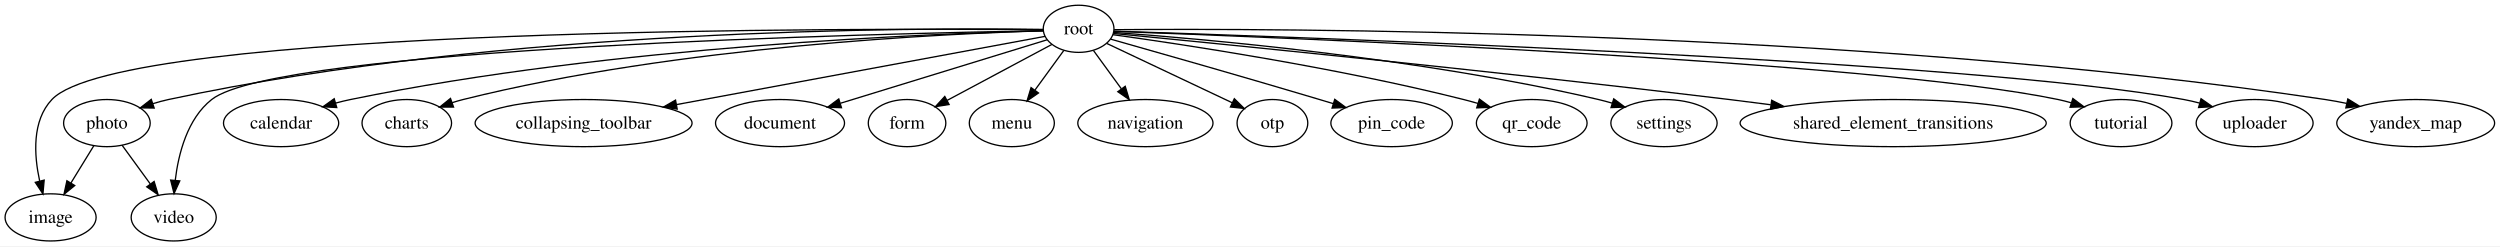
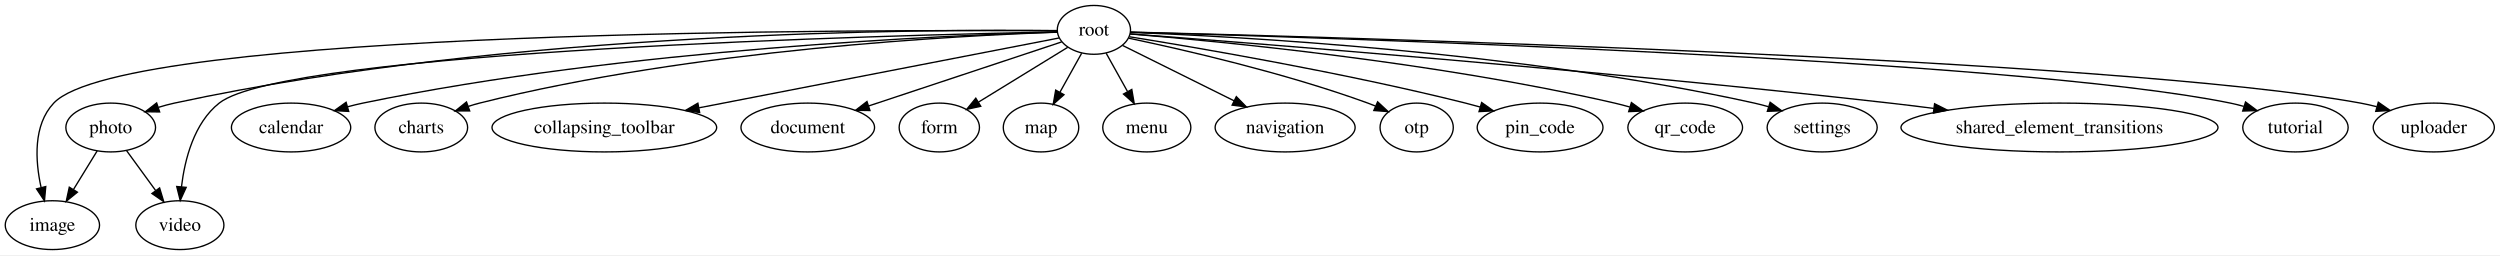
- <svg xmlns="http://www.w3.org/2000/svg" width="1909px" height="188px" viewBox="0.00 0.00 1909.01 188.00">
+ <svg xmlns="http://www.w3.org/2000/svg" width="1843px" height="188px" viewBox="0.00 0.00 1843.46 188.00">
  <g id="graph0" class="graph" transform="scale(1.0 1.0) rotate(0.0) translate(4.0 184.0)">
-     <polygon fill="white" stroke="transparent" points="-4,4 -4,-184 1905.01,-184 1905.01,4 -4,4" />
+     <polygon fill="white" stroke="transparent" points="-4,4 -4,-184 1839.46,-184 1839.46,4 -4,4" />
    <g id="node1" class="node">
      <ellipse fill="none" stroke="black" cx="77.63" cy="-90" rx="33.07" ry="18" />
      <text text-anchor="middle" x="77.63" y="-85.8" font-family="Times,serif" font-size="14.00">photo</text>
    </g>
    <g id="node2" class="node">
      <ellipse fill="none" stroke="black" cx="34.63" cy="-18" rx="34.77" ry="18" />
      <text text-anchor="middle" x="34.63" y="-13.8" font-family="Times,serif" font-size="14.00">image</text>
    </g>
    <g id="edge1" class="edge">
      <path fill="none" stroke="black" d="M67.66,-72.76C62.47,-64.32 56.01,-53.8 50.18,-44.31" />
      <polygon fill="black" stroke="black" points="53.07,-42.32 44.85,-35.63 47.1,-45.99 53.07,-42.32" />
    </g>
    <g id="node3" class="node">
      <ellipse fill="none" stroke="black" cx="128.63" cy="-18" rx="32.48" ry="18" />
      <text text-anchor="middle" x="128.63" y="-13.8" font-family="Times,serif" font-size="14.00">video</text>
    </g>
    <g id="edge2" class="edge">
      <path fill="none" stroke="black" d="M89.21,-73.12C95.57,-64.38 103.61,-53.35 110.76,-43.54" />
      <polygon fill="black" stroke="black" points="113.69,-45.45 116.75,-35.31 108.04,-41.33 113.69,-45.45" />
    </g>
    <g id="node4" class="node">
-       <ellipse fill="none" stroke="black" cx="819.63" cy="-162" rx="27" ry="18" />
-       <text text-anchor="middle" x="819.63" y="-157.8" font-family="Times,serif" font-size="14.00">root</text>
+       <ellipse fill="none" stroke="black" cx="802.63" cy="-162" rx="27" ry="18" />
+       <text text-anchor="middle" x="802.63" y="-157.8" font-family="Times,serif" font-size="14.00">root</text>
    </g>
-     <g id="edge12" class="edge">
-       <path fill="none" stroke="black" d="M792.43,-161.55C698.54,-162.89 379.89,-162.83 124.63,-108 120.74,-107.16 116.73,-106.08 112.77,-104.86" />
-       <polygon fill="black" stroke="black" points="113.72,-101.49 103.12,-101.64 111.5,-108.13 113.72,-101.49" />
+     <g id="edge13" class="edge">
+       <path fill="none" stroke="black" d="M775.45,-161.47C683.05,-162.54 373.06,-161.61 124.63,-108 120.74,-107.16 116.73,-106.07 112.77,-104.86" />
+       <polygon fill="black" stroke="black" points="113.72,-101.48 103.13,-101.63 111.5,-108.12 113.72,-101.48" />
    </g>
    <g id="edge8" class="edge">
-       <path fill="none" stroke="black" d="M792.48,-161.29C660.32,-162.43 88.64,-164.08 35.63,-108 20.34,-91.82 21.95,-65.65 26.27,-45.87" />
-       <polygon fill="black" stroke="black" points="29.73,-46.47 28.79,-35.92 22.94,-44.76 29.73,-46.47" />
+       <path fill="none" stroke="black" d="M775.64,-161.25C645.53,-162.16 87.4,-162.84 35.63,-108 20.35,-91.81 21.96,-65.64 26.28,-45.87" />
+       <polygon fill="black" stroke="black" points="29.74,-46.47 28.79,-35.92 22.95,-44.75 29.74,-46.47" />
    </g>
-     <g id="edge19" class="edge">
-       <path fill="none" stroke="black" d="M792.38,-160.58C674.02,-158.5 208.16,-147.85 157.63,-108 139.05,-93.34 132.23,-66.57 129.8,-46.2" />
-       <polygon fill="black" stroke="black" points="133.28,-45.87 128.89,-36.23 126.31,-46.5 133.28,-45.87" />
+     <g id="edge20" class="edge">
+       <path fill="none" stroke="black" d="M775.69,-160.52C659.73,-158.23 206.77,-146.84 157.63,-108 139.07,-93.33 132.24,-66.55 129.8,-46.19" />
+       <polygon fill="black" stroke="black" points="133.29,-45.86 128.89,-36.22 126.32,-46.5 133.29,-45.86" />
    </g>
    <g id="node5" class="node">
      <ellipse fill="none" stroke="black" cx="210.63" cy="-90" rx="43.98" ry="18" />
      <text text-anchor="middle" x="210.63" y="-85.8" font-family="Times,serif" font-size="14.00">calendar</text>
    </g>
    <g id="edge3" class="edge">
-       <path fill="none" stroke="black" d="M792.71,-160.48C711.8,-158.49 464.04,-149.19 263.63,-108 259.96,-107.25 256.19,-106.33 252.43,-105.32" />
-       <polygon fill="black" stroke="black" points="253.15,-101.88 242.57,-102.46 251.2,-108.61 253.15,-101.88" />
+       <path fill="none" stroke="black" d="M775.69,-160.37C696.39,-158.08 457.22,-148.09 263.63,-108 259.96,-107.24 256.19,-106.32 252.43,-105.31" />
+       <polygon fill="black" stroke="black" points="253.15,-101.87 242.57,-102.45 251.2,-108.6 253.15,-101.87" />
    </g>
    <g id="node6" class="node">
      <ellipse fill="none" stroke="black" cx="306.63" cy="-90" rx="34.19" ry="18" />
      <text text-anchor="middle" x="306.63" y="-85.8" font-family="Times,serif" font-size="14.00">charts</text>
    </g>
    <g id="edge4" class="edge">
-       <path fill="none" stroke="black" d="M792.7,-160.44C720.07,-158.4 514.56,-149.13 349.63,-108 346.86,-107.31 344.02,-106.48 341.2,-105.57" />
-       <polygon fill="black" stroke="black" points="342.33,-102.25 331.74,-102.21 339.99,-108.85 342.33,-102.25" />
+       <path fill="none" stroke="black" d="M775.65,-160.28C704.75,-157.87 507.82,-147.8 349.63,-108 346.86,-107.3 344.03,-106.47 341.2,-105.55" />
+       <polygon fill="black" stroke="black" points="342.33,-102.24 331.74,-102.19 339.99,-108.84 342.33,-102.24" />
    </g>
    <g id="node7" class="node">
      <ellipse fill="none" stroke="black" cx="441.63" cy="-90" rx="82.83" ry="18" />
      <text text-anchor="middle" x="441.63" y="-85.8" font-family="Times,serif" font-size="14.00">collapsing_toolbar</text>
    </g>
    <g id="edge5" class="edge">
-       <path fill="none" stroke="black" d="M793.95,-156.24C736.89,-145.68 597.88,-119.93 512.52,-104.13" />
-       <polygon fill="black" stroke="black" points="513.11,-100.68 502.64,-102.3 511.84,-107.56 513.11,-100.68" />
+       <path fill="none" stroke="black" d="M776.96,-156.02C722.28,-145.42 592.69,-120.29 511.57,-104.56" />
+       <polygon fill="black" stroke="black" points="511.92,-101.06 501.43,-102.6 510.59,-107.94 511.92,-101.06" />
    </g>
    <g id="node8" class="node">
      <ellipse fill="none" stroke="black" cx="591.63" cy="-90" rx="49.24" ry="18" />
      <text text-anchor="middle" x="591.63" y="-85.8" font-family="Times,serif" font-size="14.00">document</text>
    </g>
    <g id="edge6" class="edge">
-       <path fill="none" stroke="black" d="M795.67,-153.64C758.31,-142.17 685.53,-119.83 637.76,-105.16" />
-       <polygon fill="black" stroke="black" points="638.56,-101.74 627.97,-102.16 636.5,-108.44 638.56,-101.74" />
+       <path fill="none" stroke="black" d="M778.84,-153.11C744.37,-141.67 679.92,-120.29 636.39,-105.85" />
+       <polygon fill="black" stroke="black" points="637.49,-102.53 626.9,-102.7 635.29,-109.17 637.49,-102.53" />
    </g>
    <g id="node9" class="node">
      <ellipse fill="none" stroke="black" cx="688.63" cy="-90" rx="29.61" ry="18" />
      <text text-anchor="middle" x="688.63" y="-85.8" font-family="Times,serif" font-size="14.00">form</text>
    </g>
    <g id="edge7" class="edge">
-       <path fill="none" stroke="black" d="M799.17,-150.06C777.73,-138.61 743.81,-120.48 719.2,-107.33" />
-       <polygon fill="black" stroke="black" points="720.74,-104.19 710.27,-102.56 717.44,-110.36 720.74,-104.19" />
+       <path fill="none" stroke="black" d="M783.3,-149.13C765.26,-138.05 738.11,-121.38 717.5,-108.73" />
+       <polygon fill="black" stroke="black" points="719.19,-105.66 708.84,-103.4 715.53,-111.62 719.19,-105.66" />
    </g>
    <g id="node10" class="node">
-       <ellipse fill="none" stroke="black" cx="768.63" cy="-90" rx="32.48" ry="18" />
-       <text text-anchor="middle" x="768.63" y="-85.8" font-family="Times,serif" font-size="14.00">menu</text>
+       <ellipse fill="none" stroke="black" cx="763.63" cy="-90" rx="27.83" ry="18" />
+       <text text-anchor="middle" x="763.63" y="-85.8" font-family="Times,serif" font-size="14.00">map</text>
    </g>
    <g id="edge9" class="edge">
-       <path fill="none" stroke="black" d="M808.32,-145.46C801.87,-136.62 793.65,-125.34 786.37,-115.34" />
-       <polygon fill="black" stroke="black" points="788.99,-113 780.27,-106.98 783.33,-117.12 788.99,-113" />
+       <path fill="none" stroke="black" d="M793.59,-144.76C788.81,-136.19 782.85,-125.49 777.51,-115.9" />
+       <polygon fill="black" stroke="black" points="780.56,-114.18 772.63,-107.15 774.44,-117.59 780.56,-114.18" />
    </g>
    <g id="node11" class="node">
-       <ellipse fill="none" stroke="black" cx="870.63" cy="-90" rx="51.61" ry="18" />
-       <text text-anchor="middle" x="870.63" y="-85.8" font-family="Times,serif" font-size="14.00">navigation</text>
+       <ellipse fill="none" stroke="black" cx="841.63" cy="-90" rx="32.48" ry="18" />
+       <text text-anchor="middle" x="841.63" y="-85.8" font-family="Times,serif" font-size="14.00">menu</text>
    </g>
    <g id="edge10" class="edge">
-       <path fill="none" stroke="black" d="M830.95,-145.46C837.22,-136.87 845.16,-125.97 852.28,-116.19" />
-       <polygon fill="black" stroke="black" points="855.22,-118.11 858.28,-107.96 849.56,-113.98 855.22,-118.11" />
+       <path fill="none" stroke="black" d="M811.68,-144.76C816.34,-136.4 822.13,-126.02 827.37,-116.61" />
+       <polygon fill="black" stroke="black" points="830.56,-118.07 832.37,-107.63 824.44,-114.67 830.56,-118.07" />
    </g>
    <g id="node12" class="node">
-       <ellipse fill="none" stroke="black" cx="967.63" cy="-90" rx="27" ry="18" />
-       <text text-anchor="middle" x="967.63" y="-85.8" font-family="Times,serif" font-size="14.00">otp</text>
+       <ellipse fill="none" stroke="black" cx="943.63" cy="-90" rx="51.61" ry="18" />
+       <text text-anchor="middle" x="943.63" y="-85.8" font-family="Times,serif" font-size="14.00">navigation</text>
    </g>
    <g id="edge11" class="edge">
-       <path fill="none" stroke="black" d="M841.15,-150.82C866.36,-138.9 908.32,-119.06 936.94,-105.52" />
-       <polygon fill="black" stroke="black" points="938.54,-108.63 946.09,-101.19 935.55,-102.3 938.54,-108.63" />
+       <path fill="none" stroke="black" d="M823.74,-150.52C845.46,-139.74 879.74,-122.72 906.09,-109.64" />
+       <polygon fill="black" stroke="black" points="907.65,-112.77 915.05,-105.19 904.54,-106.5 907.65,-112.77" />
    </g>
    <g id="node13" class="node">
-       <ellipse fill="none" stroke="black" cx="1058.63" cy="-90" rx="46.37" ry="18" />
-       <text text-anchor="middle" x="1058.63" y="-85.8" font-family="Times,serif" font-size="14.00">pin_code</text>
+       <ellipse fill="none" stroke="black" cx="1040.63" cy="-90" rx="27" ry="18" />
+       <text text-anchor="middle" x="1040.63" y="-85.8" font-family="Times,serif" font-size="14.00">otp</text>
    </g>
-     <g id="edge13" class="edge">
-       <path fill="none" stroke="black" d="M844.08,-154.12C879.38,-144.15 946.62,-125.02 1003.63,-108 1006.99,-107 1010.46,-105.95 1013.95,-104.89" />
-       <polygon fill="black" stroke="black" points="1015.21,-108.16 1023.75,-101.89 1013.16,-101.47 1015.21,-108.16" />
+     <g id="edge12" class="edge">
+       <path fill="none" stroke="black" d="M828.29,-155.86C867.1,-147.73 942.79,-130.5 1004.63,-108 1006.49,-107.33 1008.37,-106.59 1010.26,-105.82" />
+       <polygon fill="black" stroke="black" points="1011.84,-108.95 1019.59,-101.73 1009.03,-102.54 1011.84,-108.95" />
    </g>
    <g id="node14" class="node">
-       <ellipse fill="none" stroke="black" cx="1165.63" cy="-90" rx="42.28" ry="18" />
-       <text text-anchor="middle" x="1165.63" y="-85.8" font-family="Times,serif" font-size="14.00">qr_code</text>
+       <ellipse fill="none" stroke="black" cx="1131.63" cy="-90" rx="46.37" ry="18" />
+       <text text-anchor="middle" x="1131.63" y="-85.8" font-family="Times,serif" font-size="14.00">pin_code</text>
    </g>
    <g id="edge14" class="edge">
-       <path fill="none" stroke="black" d="M845.85,-157.51C897.54,-150.36 1016.07,-132.62 1113.63,-108 1117.21,-107.1 1120.89,-106.08 1124.57,-105" />
-       <polygon fill="black" stroke="black" points="1125.68,-108.32 1134.21,-102.04 1123.63,-101.63 1125.68,-108.32" />
+       <path fill="none" stroke="black" d="M828.91,-156.9C877.96,-149.02 986.63,-130.54 1076.63,-108 1080.19,-107.11 1083.85,-106.13 1087.52,-105.09" />
+       <polygon fill="black" stroke="black" points="1088.55,-108.44 1097.18,-102.28 1086.6,-101.72 1088.55,-108.44" />
    </g>
    <g id="node15" class="node">
-       <ellipse fill="none" stroke="black" cx="1266.63" cy="-90" rx="40.58" ry="18" />
-       <text text-anchor="middle" x="1266.63" y="-85.8" font-family="Times,serif" font-size="14.00">settings</text>
+       <ellipse fill="none" stroke="black" cx="1238.63" cy="-90" rx="42.28" ry="18" />
+       <text text-anchor="middle" x="1238.63" y="-85.8" font-family="Times,serif" font-size="14.00">qr_code</text>
    </g>
    <g id="edge15" class="edge">
-       <path fill="none" stroke="black" d="M846.44,-159.23C910.93,-154.59 1079.54,-140.13 1216.63,-108 1220.04,-107.2 1223.54,-106.26 1227.03,-105.25" />
-       <polygon fill="black" stroke="black" points="1228.26,-108.53 1236.77,-102.21 1226.18,-101.85 1228.26,-108.53" />
+       <path fill="none" stroke="black" d="M829.47,-158.96C892.47,-153.81 1054.49,-138.46 1186.63,-108 1190.27,-107.16 1194.02,-106.18 1197.76,-105.12" />
+       <polygon fill="black" stroke="black" points="1198.98,-108.4 1207.54,-102.17 1196.96,-101.7 1198.98,-108.4" />
    </g>
    <g id="node16" class="node">
-       <ellipse fill="none" stroke="black" cx="1441.63" cy="-90" rx="116.89" ry="18" />
-       <text text-anchor="middle" x="1441.63" y="-85.8" font-family="Times,serif" font-size="14.00">shared_element_transitions</text>
+       <ellipse fill="none" stroke="black" cx="1339.63" cy="-90" rx="40.58" ry="18" />
+       <text text-anchor="middle" x="1339.63" y="-85.8" font-family="Times,serif" font-size="14.00">settings</text>
    </g>
    <g id="edge16" class="edge">
-       <path fill="none" stroke="black" d="M846.33,-158.43C920.83,-151.19 1137.24,-129.76 1316.63,-108 1326.85,-106.76 1337.53,-105.4 1348.15,-104.01" />
-       <polygon fill="black" stroke="black" points="1348.85,-107.45 1358.3,-102.67 1347.93,-100.51 1348.85,-107.45" />
+       <path fill="none" stroke="black" d="M829.63,-160.14C903.89,-157.31 1117.13,-146.23 1289.63,-108 1293.05,-107.24 1296.56,-106.33 1300.06,-105.34" />
+       <polygon fill="black" stroke="black" points="1301.27,-108.62 1309.8,-102.33 1299.21,-101.93 1301.27,-108.62" />
    </g>
    <g id="node17" class="node">
-       <ellipse fill="none" stroke="black" cx="1615.63" cy="-90" rx="38.86" ry="18" />
-       <text text-anchor="middle" x="1615.63" y="-85.8" font-family="Times,serif" font-size="14.00">tutorial</text>
+       <ellipse fill="none" stroke="black" cx="1514.63" cy="-90" rx="116.89" ry="18" />
+       <text text-anchor="middle" x="1514.63" y="-85.8" font-family="Times,serif" font-size="14.00">shared_element_transitions</text>
    </g>
    <g id="edge17" class="edge">
-       <path fill="none" stroke="black" d="M846.63,-160.06C963.41,-155.86 1425.53,-137.63 1567.63,-108 1570.88,-107.32 1574.2,-106.48 1577.52,-105.53" />
-       <polygon fill="black" stroke="black" points="1578.83,-108.79 1587.31,-102.45 1576.72,-102.11 1578.83,-108.79" />
+       <path fill="none" stroke="black" d="M829.3,-159.02C912.36,-152.77 1173.83,-132.4 1389.63,-108 1400.13,-106.81 1411.11,-105.47 1422.02,-104.07" />
+       <polygon fill="black" stroke="black" points="1422.53,-107.53 1432,-102.77 1421.63,-100.59 1422.53,-107.53" />
    </g>
    <g id="node18" class="node">
-       <ellipse fill="none" stroke="black" cx="1717.63" cy="-90" rx="44.65" ry="18" />
-       <text text-anchor="middle" x="1717.63" y="-85.8" font-family="Times,serif" font-size="14.00">uploader</text>
+       <ellipse fill="none" stroke="black" cx="1688.63" cy="-90" rx="38.86" ry="18" />
+       <text text-anchor="middle" x="1688.63" y="-85.8" font-family="Times,serif" font-size="14.00">tutorial</text>
    </g>
    <g id="edge18" class="edge">
-       <path fill="none" stroke="black" d="M846.62,-160.19C972.34,-156.25 1501.25,-138.2 1663.63,-108 1667.54,-107.27 1671.57,-106.35 1675.57,-105.31" />
-       <polygon fill="black" stroke="black" points="1676.73,-108.62 1685.4,-102.54 1674.83,-101.89 1676.73,-108.62" />
+       <path fill="none" stroke="black" d="M829.87,-160.29C955.55,-156.87 1480.14,-140.83 1640.63,-108 1643.88,-107.34 1647.21,-106.5 1650.52,-105.56" />
+       <polygon fill="black" stroke="black" points="1651.83,-108.82 1660.32,-102.48 1649.73,-102.14 1651.83,-108.82" />
    </g>
    <g id="node19" class="node">
-       <ellipse fill="none" stroke="black" cx="1840.63" cy="-90" rx="60.26" ry="18" />
-       <text text-anchor="middle" x="1840.63" y="-85.8" font-family="Times,serif" font-size="14.00">yandex_map</text>
+       <ellipse fill="none" stroke="black" cx="1790.63" cy="-90" rx="44.65" ry="18" />
+       <text text-anchor="middle" x="1790.63" y="-85.8" font-family="Times,serif" font-size="14.00">uploader</text>
    </g>
-     <g id="edge20" class="edge">
-       <path fill="none" stroke="black" d="M846.7,-161.33C960.19,-162.31 1408.61,-162.34 1771.63,-108 1776.97,-107.2 1782.5,-106.18 1788,-105.03" />
-       <polygon fill="black" stroke="black" points="1788.81,-108.44 1797.82,-102.86 1787.3,-101.6 1788.81,-108.44" />
+     <g id="edge19" class="edge">
+       <path fill="none" stroke="black" d="M829.78,-160.37C963.79,-157.11 1555.7,-141.08 1736.63,-108 1740.55,-107.28 1744.57,-106.37 1748.58,-105.34" />
+       <polygon fill="black" stroke="black" points="1749.73,-108.65 1758.41,-102.58 1747.84,-101.91 1749.73,-108.65" />
    </g>
  </g>
</svg>
